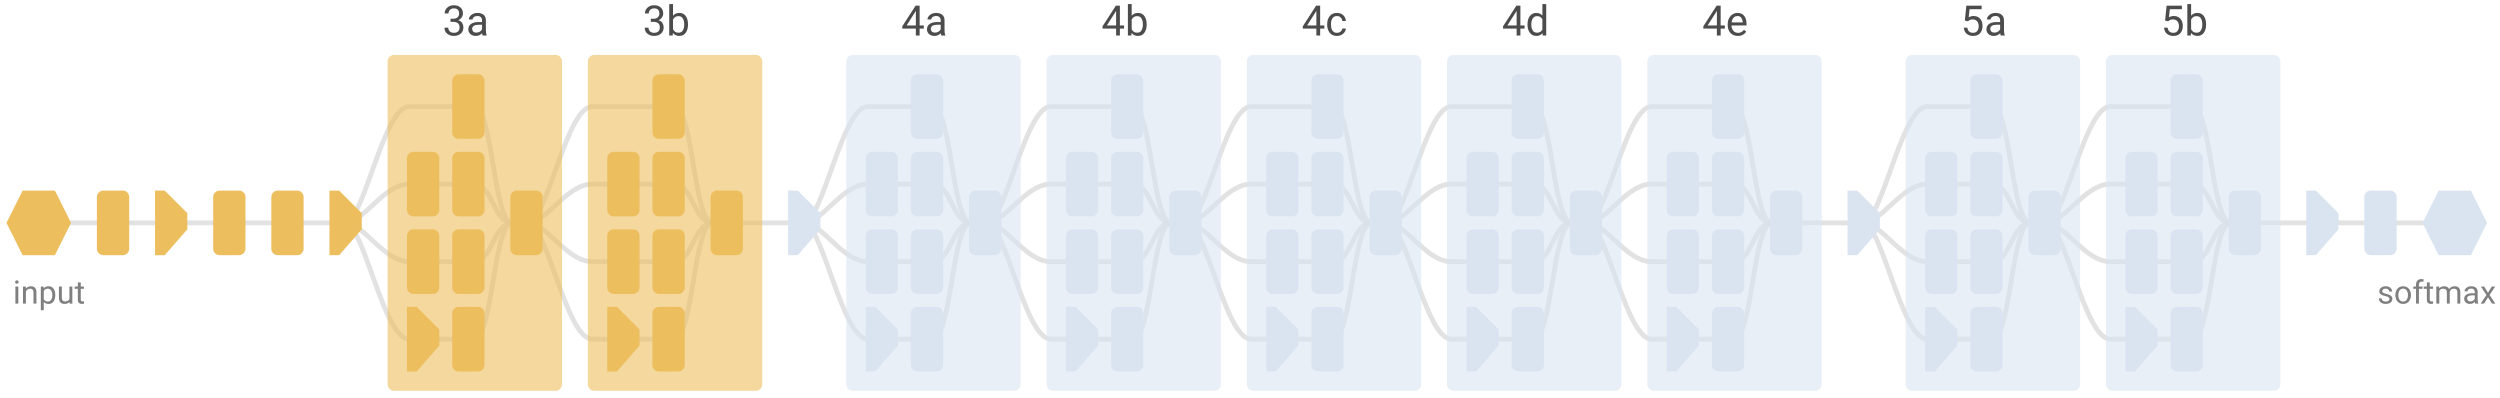
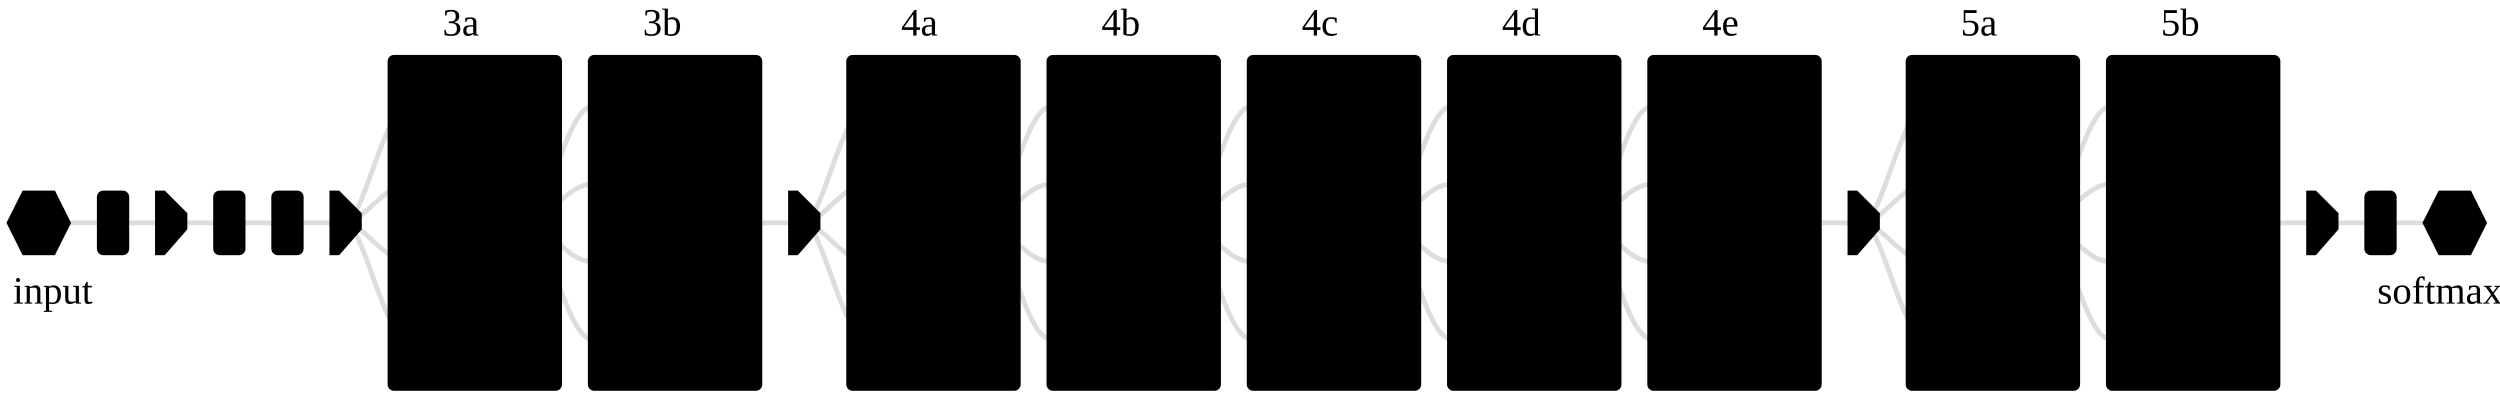
<svg xmlns="http://www.w3.org/2000/svg" version="1.1" id="Layer_1" x="0px" y="0px" viewBox="0 0 774 123">
-   <style>
-         .model .node, .model .background {
-           fill: hsla(213, 45%, 90%, 1);
-         }
-         .model .early .node, .model .early .background {
-           fill: hsla(40, 80%, 65%,1);
-         }
-         .model .edge {
-           opacity: 0.85;
-         }
-         .model .background{
-           opacity: 0.6;
-         }
-         .model text {
-           opacity: 0.7;
-           font-family: -apple-system, BlinkMacSystemFont, "Segoe UI", Roboto, Helvetica, Arial, sans-serif;
-           font-size: 13px;
-         }
-         .model .small-text {
-           font-size: 10px;
-           opacity: 0.5;
-         }
-   </style>
  <g transform="translate(-4, 17)" class="model">
    <g transform="translate(0,0)">
      <g transform="translate(8,77)">
        <text class="small-text">input</text>
      </g>
      <path d="M 19.333,52.0 C 25.333,52.0 29.333,52.0 35.333,52.0 L 35.333,52.0" style="stroke: #DDD; stroke-width: 1.5px; fill: none;" data-source-tf-name="input" data-dest-tf-name="conv2d0" class="edge" />
    </g>
    <g transform="translate(0,0)">
      <path d="M 38.667,52.0 C 44.667,52.0 47.333,52.0 53.333,52.0 L 53.333,52.0" style="stroke: #DDD; stroke-width: 1.5px; fill: none;" data-source-tf-name="conv2d0" data-dest-tf-name="maxpool0" class="edge" />
    </g>
    <g transform="translate(0,0)">
      <path d="M 56.667,52.0 C 62.667,52.0 65.333,52.0 71.333,52.0 L 71.333,52.0" style="stroke: #DDD; stroke-width: 1.5px; fill: none;" data-source-tf-name="maxpool0" data-dest-tf-name="conv2d1" class="edge" />
    </g>
    <g transform="translate(0,0)">
      <path d="M 74.667,52.0 C 80.667,52.0 83.333,52.0 89.333,52.0 L 89.333,52.0" style="stroke: #DDD; stroke-width: 1.5px; fill: none;" data-source-tf-name="conv2d1" data-dest-tf-name="conv2d2" class="edge" />
    </g>
    <g transform="translate(0,0)">
      <path d="M 92.667,52.0 C 98.667,52.0 101.333,52.0 107.333,52.0 L 107.333,52.0" style="stroke: #DDD; stroke-width: 1.5px; fill: none;" data-source-tf-name="conv2d2" data-dest-tf-name="maxpool1" class="edge" />
    </g>
    <g transform="translate(0,0)">
      <path d="M 110.667,52.0 C 116.667,52.0 122.667,16.0 130.667,16.0 L 147.333,16.0" style="stroke: #DDD; stroke-width: 1.5px; fill: none;" data-source-tf-name="maxpool1" data-dest-tf-name="mixed3a_1x1" class="edge" />
    </g>
    <g transform="translate(0,0)">
      <path d="M 110.667,52.0 C 116.667,52.0 122.667,40.0 130.667,40.0 L 133.333,40.0" style="stroke: #DDD; stroke-width: 1.5px; fill: none;" data-source-tf-name="maxpool1" data-dest-tf-name="mixed3a_3x3_bottleneck" class="edge" />
    </g>
    <g transform="translate(0,0)">
      <path d="M 136.667,40.0 C 142.667,40.0 141.333,40.0 147.333,40.0 L 147.333,40.0" style="stroke: #DDD; stroke-width: 1.5px; fill: none;" data-source-tf-name="mixed3a_3x3_bottleneck" data-dest-tf-name="mixed3a_3x3" class="edge" />
    </g>
    <g transform="translate(0,0)">
      <path d="M 110.667,52.0 C 116.667,52.0 122.667,64.0 130.667,64.0 L 133.333,64.0" style="stroke: #DDD; stroke-width: 1.5px; fill: none;" data-source-tf-name="maxpool1" data-dest-tf-name="mixed3a_5x5_bottleneck" class="edge" />
    </g>
    <g transform="translate(0,0)">
      <path d="M 136.667,64.0 C 142.667,64.0 141.333,64.0 147.333,64.0 L 147.333,64.0" style="stroke: #DDD; stroke-width: 1.5px; fill: none;" data-source-tf-name="mixed3a_5x5_bottleneck" data-dest-tf-name="mixed3a_5x5" class="edge" />
    </g>
    <g transform="translate(0,0)">
      <path d="M 110.667,52.0 C 116.667,52.0 122.667,88.0 130.667,88.0 L 133.333,88.0" style="stroke: #DDD; stroke-width: 1.5px; fill: none;" data-source-tf-name="maxpool1" data-dest-tf-name="mixed3a_pool" class="edge" />
    </g>
    <g transform="translate(0,0)">
      <path d="M 136.667,88.0 C 142.667,88.0 141.333,88.0 147.333,88.0 L 147.333,88.0" style="stroke: #DDD; stroke-width: 1.5px; fill: none;" data-source-tf-name="mixed3a_pool" data-dest-tf-name="mixed3a_pool_reduce" class="edge" />
    </g>
    <g transform="translate(0,0)">
      <path d="M 150.667,16.0 C 156.667,16.0 156.667,52.0 162.667,52.0 L 162.667,52.0" style="stroke: #DDD; stroke-width: 1.5px; fill: none;" data-source-tf-name="mixed3a_1x1" data-dest-tf-name="mixed3a" class="edge" />
    </g>
    <g transform="translate(0,0)">
      <path d="M 150.667,40.0 C 156.667,40.0 156.667,52.0 162.667,52.0 L 162.667,52.0" style="stroke: #DDD; stroke-width: 1.5px; fill: none;" data-source-tf-name="mixed3a_3x3" data-dest-tf-name="mixed3a" class="edge" />
    </g>
    <g transform="translate(0,0)">
      <path d="M 150.667,64.0 C 156.667,64.0 156.667,52.0 162.667,52.0 L 162.667,52.0" style="stroke: #DDD; stroke-width: 1.5px; fill: none;" data-source-tf-name="mixed3a_5x5" data-dest-tf-name="mixed3a" class="edge" />
    </g>
    <g transform="translate(0,0)">
      <path d="M 150.667,88.0 C 156.667,88.0 156.667,52.0 162.667,52.0 L 162.667,52.0" style="stroke: #DDD; stroke-width: 1.5px; fill: none;" data-source-tf-name="mixed3a_pool_reduce" data-dest-tf-name="mixed3a" class="edge" />
    </g>
    <g transform="translate(0,0)">
      <path d="M 167.333,52.0 C 173.333,52.0 179.333,16.0 187.333,16.0 L 209.333,16.0" style="stroke: #DDD; stroke-width: 1.5px; fill: none;" data-source-tf-name="mixed3a" data-dest-tf-name="mixed3b_1x1" class="edge" />
    </g>
    <g transform="translate(0,0)">
      <path d="M 167.333,52.0 C 173.333,52.0 179.333,40.0 187.333,40.0 L 195.333,40.0" style="stroke: #DDD; stroke-width: 1.5px; fill: none;" data-source-tf-name="mixed3a" data-dest-tf-name="mixed3b_3x3_bottleneck" class="edge" />
    </g>
    <g transform="translate(0,0)">
      <path d="M 198.667,40.0 C 204.667,40.0 203.333,40.0 209.333,40.0 L 209.333,40.0" style="stroke: #DDD; stroke-width: 1.5px; fill: none;" data-source-tf-name="mixed3b_3x3_bottleneck" data-dest-tf-name="mixed3b_3x3" class="edge" />
    </g>
    <g transform="translate(0,0)">
      <path d="M 167.333,52.0 C 173.333,52.0 179.333,64.0 187.333,64.0 L 195.333,64.0" style="stroke: #DDD; stroke-width: 1.5px; fill: none;" data-source-tf-name="mixed3a" data-dest-tf-name="mixed3b_5x5_bottleneck" class="edge" />
    </g>
    <g transform="translate(0,0)">
      <path d="M 198.667,64.0 C 204.667,64.0 203.333,64.0 209.333,64.0 L 209.333,64.0" style="stroke: #DDD; stroke-width: 1.5px; fill: none;" data-source-tf-name="mixed3b_5x5_bottleneck" data-dest-tf-name="mixed3b_5x5" class="edge" />
    </g>
    <g transform="translate(0,0)">
      <path d="M 167.333,52.0 C 173.333,52.0 179.333,88.0 187.333,88.0 L 195.333,88.0" style="stroke: #DDD; stroke-width: 1.5px; fill: none;" data-source-tf-name="mixed3a" data-dest-tf-name="mixed3b_pool" class="edge" />
    </g>
    <g transform="translate(0,0)">
      <path d="M 198.667,88.0 C 204.667,88.0 203.333,88.0 209.333,88.0 L 209.333,88.0" style="stroke: #DDD; stroke-width: 1.5px; fill: none;" data-source-tf-name="mixed3b_pool" data-dest-tf-name="mixed3b_pool_reduce" class="edge" />
    </g>
    <g transform="translate(0,0)">
      <path d="M 212.667,16.0 C 218.667,16.0 218.667,52.0 224.667,52.0 L 224.667,52.0" style="stroke: #DDD; stroke-width: 1.5px; fill: none;" data-source-tf-name="mixed3b_1x1" data-dest-tf-name="mixed3b" class="edge" />
    </g>
    <g transform="translate(0,0)">
      <path d="M 212.667,40.0 C 218.667,40.0 218.667,52.0 224.667,52.0 L 224.667,52.0" style="stroke: #DDD; stroke-width: 1.5px; fill: none;" data-source-tf-name="mixed3b_3x3" data-dest-tf-name="mixed3b" class="edge" />
    </g>
    <g transform="translate(0,0)">
      <path d="M 212.667,64.0 C 218.667,64.0 218.667,52.0 224.667,52.0 L 224.667,52.0" style="stroke: #DDD; stroke-width: 1.5px; fill: none;" data-source-tf-name="mixed3b_5x5" data-dest-tf-name="mixed3b" class="edge" />
    </g>
    <g transform="translate(0,0)">
      <path d="M 212.667,88.0 C 218.667,88.0 218.667,52.0 224.667,52.0 L 224.667,52.0" style="stroke: #DDD; stroke-width: 1.5px; fill: none;" data-source-tf-name="mixed3b_pool_reduce" data-dest-tf-name="mixed3b" class="edge" />
    </g>
    <g transform="translate(0,0)">
      <path d="M 229.333,52.0 C 235.333,52.0 243.333,52.0 249.333,52.0 L 249.333,52.0" style="stroke: #DDD; stroke-width: 1.5px; fill: none;" data-source-tf-name="mixed3b" data-dest-tf-name="maxpool4" class="edge" />
    </g>
    <g transform="translate(0,0)">
      <path d="M 252.667,52.0 C 258.667,52.0 264.667,16.0 272.667,16.0 L 289.333,16.0" style="stroke: #DDD; stroke-width: 1.5px; fill: none;" data-source-tf-name="maxpool4" data-dest-tf-name="mixed4a_1x1" class="edge" />
    </g>
    <g transform="translate(0,0)">
      <path d="M 252.667,52.0 C 258.667,52.0 264.667,40.0 272.667,40.0 L 275.333,40.0" style="stroke: #DDD; stroke-width: 1.5px; fill: none;" data-source-tf-name="maxpool4" data-dest-tf-name="mixed4a_3x3_bottleneck" class="edge" />
    </g>
    <g transform="translate(0,0)">
      <path d="M 278.667,40.0 C 284.667,40.0 283.333,40.0 289.333,40.0 L 289.333,40.0" style="stroke: #DDD; stroke-width: 1.5px; fill: none;" data-source-tf-name="mixed4a_3x3_bottleneck" data-dest-tf-name="mixed4a_3x3" class="edge" />
    </g>
    <g transform="translate(0,0)">
      <path d="M 252.667,52.0 C 258.667,52.0 264.667,64.0 272.667,64.0 L 275.333,64.0" style="stroke: #DDD; stroke-width: 1.5px; fill: none;" data-source-tf-name="maxpool4" data-dest-tf-name="mixed4a_5x5_bottleneck" class="edge" />
    </g>
    <g transform="translate(0,0)">
      <path d="M 278.667,64.0 C 284.667,64.0 283.333,64.0 289.333,64.0 L 289.333,64.0" style="stroke: #DDD; stroke-width: 1.5px; fill: none;" data-source-tf-name="mixed4a_5x5_bottleneck" data-dest-tf-name="mixed4a_5x5" class="edge" />
    </g>
    <g transform="translate(0,0)">
      <path d="M 252.667,52.0 C 258.667,52.0 264.667,88.0 272.667,88.0 L 275.333,88.0" style="stroke: #DDD; stroke-width: 1.5px; fill: none;" data-source-tf-name="maxpool4" data-dest-tf-name="mixed4a_pool" class="edge" />
    </g>
    <g transform="translate(0,0)">
      <path d="M 278.667,88.0 C 284.667,88.0 283.333,88.0 289.333,88.0 L 289.333,88.0" style="stroke: #DDD; stroke-width: 1.5px; fill: none;" data-source-tf-name="mixed4a_pool" data-dest-tf-name="mixed4a_pool_reduce" class="edge" />
    </g>
    <g transform="translate(0,0)">
      <path d="M 292.667,16.0 C 298.667,16.0 298.667,52.0 304.667,52.0 L 304.667,52.0" style="stroke: #DDD; stroke-width: 1.5px; fill: none;" data-source-tf-name="mixed4a_1x1" data-dest-tf-name="mixed4a" class="edge" />
    </g>
    <g transform="translate(0,0)">
      <path d="M 292.667,40.0 C 298.667,40.0 298.667,52.0 304.667,52.0 L 304.667,52.0" style="stroke: #DDD; stroke-width: 1.5px; fill: none;" data-source-tf-name="mixed4a_3x3" data-dest-tf-name="mixed4a" class="edge" />
    </g>
    <g transform="translate(0,0)">
      <path d="M 292.667,64.0 C 298.667,64.0 298.667,52.0 304.667,52.0 L 304.667,52.0" style="stroke: #DDD; stroke-width: 1.5px; fill: none;" data-source-tf-name="mixed4a_5x5" data-dest-tf-name="mixed4a" class="edge" />
    </g>
    <g transform="translate(0,0)">
      <path d="M 292.667,88.0 C 298.667,88.0 298.667,52.0 304.667,52.0 L 304.667,52.0" style="stroke: #DDD; stroke-width: 1.5px; fill: none;" data-source-tf-name="mixed4a_pool_reduce" data-dest-tf-name="mixed4a" class="edge" />
    </g>
    <g transform="translate(0,0)">
      <path d="M 309.333,52.0 C 315.333,52.0 321.333,16.0 329.333,16.0 L 351.333,16.0" style="stroke: #DDD; stroke-width: 1.5px; fill: none;" data-source-tf-name="mixed4a" data-dest-tf-name="mixed4b_1x1" class="edge" />
    </g>
    <g transform="translate(0,0)">
      <path d="M 309.333,52.0 C 315.333,52.0 321.333,40.0 329.333,40.0 L 337.333,40.0" style="stroke: #DDD; stroke-width: 1.5px; fill: none;" data-source-tf-name="mixed4a" data-dest-tf-name="mixed4b_3x3_bottleneck" class="edge" />
    </g>
    <g transform="translate(0,0)">
      <path d="M 340.667,40.0 C 346.667,40.0 345.333,40.0 351.333,40.0 L 351.333,40.0" style="stroke: #DDD; stroke-width: 1.5px; fill: none;" data-source-tf-name="mixed4b_3x3_bottleneck" data-dest-tf-name="mixed4b_3x3" class="edge" />
    </g>
    <g transform="translate(0,0)">
      <path d="M 309.333,52.0 C 315.333,52.0 321.333,64.0 329.333,64.0 L 337.333,64.0" style="stroke: #DDD; stroke-width: 1.5px; fill: none;" data-source-tf-name="mixed4a" data-dest-tf-name="mixed4b_5x5_bottleneck" class="edge" />
    </g>
    <g transform="translate(0,0)">
      <path d="M 340.667,64.0 C 346.667,64.0 345.333,64.0 351.333,64.0 L 351.333,64.0" style="stroke: #DDD; stroke-width: 1.5px; fill: none;" data-source-tf-name="mixed4b_5x5_bottleneck" data-dest-tf-name="mixed4b_5x5" class="edge" />
    </g>
    <g transform="translate(0,0)">
      <path d="M 309.333,52.0 C 315.333,52.0 321.333,88.0 329.333,88.0 L 337.333,88.0" style="stroke: #DDD; stroke-width: 1.5px; fill: none;" data-source-tf-name="mixed4a" data-dest-tf-name="mixed4b_pool" class="edge" />
    </g>
    <g transform="translate(0,0)">
      <path d="M 340.667,88.0 C 346.667,88.0 345.333,88.0 351.333,88.0 L 351.333,88.0" style="stroke: #DDD; stroke-width: 1.5px; fill: none;" data-source-tf-name="mixed4b_pool" data-dest-tf-name="mixed4b_pool_reduce" class="edge" />
    </g>
    <g transform="translate(0,0)">
      <path d="M 354.667,16.0 C 360.667,16.0 360.667,52.0 366.667,52.0 L 366.667,52.0" style="stroke: #DDD; stroke-width: 1.5px; fill: none;" data-source-tf-name="mixed4b_1x1" data-dest-tf-name="mixed4b" class="edge" />
    </g>
    <g transform="translate(0,0)">
      <path d="M 354.667,40.0 C 360.667,40.0 360.667,52.0 366.667,52.0 L 366.667,52.0" style="stroke: #DDD; stroke-width: 1.5px; fill: none;" data-source-tf-name="mixed4b_3x3" data-dest-tf-name="mixed4b" class="edge" />
    </g>
    <g transform="translate(0,0)">
      <path d="M 354.667,64.0 C 360.667,64.0 360.667,52.0 366.667,52.0 L 366.667,52.0" style="stroke: #DDD; stroke-width: 1.5px; fill: none;" data-source-tf-name="mixed4b_5x5" data-dest-tf-name="mixed4b" class="edge" />
    </g>
    <g transform="translate(0,0)">
      <path d="M 354.667,88.0 C 360.667,88.0 360.667,52.0 366.667,52.0 L 366.667,52.0" style="stroke: #DDD; stroke-width: 1.5px; fill: none;" data-source-tf-name="mixed4b_pool_reduce" data-dest-tf-name="mixed4b" class="edge" />
    </g>
    <g transform="translate(0,0)">
      <path d="M 371.333,52.0 C 377.333,52.0 383.333,16.0 391.333,16.0 L 413.333,16.0" style="stroke: #DDD; stroke-width: 1.5px; fill: none;" data-source-tf-name="mixed4b" data-dest-tf-name="mixed4c_1x1" class="edge" />
    </g>
    <g transform="translate(0,0)">
      <path d="M 371.333,52.0 C 377.333,52.0 383.333,40.0 391.333,40.0 L 399.333,40.0" style="stroke: #DDD; stroke-width: 1.5px; fill: none;" data-source-tf-name="mixed4b" data-dest-tf-name="mixed4c_3x3_bottleneck" class="edge" />
    </g>
    <g transform="translate(0,0)">
      <path d="M 402.667,40.0 C 408.667,40.0 407.333,40.0 413.333,40.0 L 413.333,40.0" style="stroke: #DDD; stroke-width: 1.5px; fill: none;" data-source-tf-name="mixed4c_3x3_bottleneck" data-dest-tf-name="mixed4c_3x3" class="edge" />
    </g>
    <g transform="translate(0,0)">
      <path d="M 371.333,52.0 C 377.333,52.0 383.333,64.0 391.333,64.0 L 399.333,64.0" style="stroke: #DDD; stroke-width: 1.5px; fill: none;" data-source-tf-name="mixed4b" data-dest-tf-name="mixed4c_5x5_bottleneck" class="edge" />
    </g>
    <g transform="translate(0,0)">
      <path d="M 402.667,64.0 C 408.667,64.0 407.333,64.0 413.333,64.0 L 413.333,64.0" style="stroke: #DDD; stroke-width: 1.5px; fill: none;" data-source-tf-name="mixed4c_5x5_bottleneck" data-dest-tf-name="mixed4c_5x5" class="edge" />
    </g>
    <g transform="translate(0,0)">
      <path d="M 371.333,52.0 C 377.333,52.0 383.333,88.0 391.333,88.0 L 399.333,88.0" style="stroke: #DDD; stroke-width: 1.5px; fill: none;" data-source-tf-name="mixed4b" data-dest-tf-name="mixed4c_pool" class="edge" />
    </g>
    <g transform="translate(0,0)">
      <path d="M 402.667,88.0 C 408.667,88.0 407.333,88.0 413.333,88.0 L 413.333,88.0" style="stroke: #DDD; stroke-width: 1.5px; fill: none;" data-source-tf-name="mixed4c_pool" data-dest-tf-name="mixed4c_pool_reduce" class="edge" />
    </g>
    <g transform="translate(0,0)">
      <path d="M 416.667,16.0 C 422.667,16.0 422.667,52.0 428.667,52.0 L 428.667,52.0" style="stroke: #DDD; stroke-width: 1.5px; fill: none;" data-source-tf-name="mixed4c_1x1" data-dest-tf-name="mixed4c" class="edge" />
    </g>
    <g transform="translate(0,0)">
      <path d="M 416.667,40.0 C 422.667,40.0 422.667,52.0 428.667,52.0 L 428.667,52.0" style="stroke: #DDD; stroke-width: 1.5px; fill: none;" data-source-tf-name="mixed4c_3x3" data-dest-tf-name="mixed4c" class="edge" />
    </g>
    <g transform="translate(0,0)">
      <path d="M 416.667,64.0 C 422.667,64.0 422.667,52.0 428.667,52.0 L 428.667,52.0" style="stroke: #DDD; stroke-width: 1.5px; fill: none;" data-source-tf-name="mixed4c_5x5" data-dest-tf-name="mixed4c" class="edge" />
    </g>
    <g transform="translate(0,0)">
      <path d="M 416.667,88.0 C 422.667,88.0 422.667,52.0 428.667,52.0 L 428.667,52.0" style="stroke: #DDD; stroke-width: 1.5px; fill: none;" data-source-tf-name="mixed4c_pool_reduce" data-dest-tf-name="mixed4c" class="edge" />
    </g>
    <g transform="translate(0,0)">
      <path d="M 433.333,52.0 C 439.333,52.0 445.333,16.0 453.333,16.0 L 475.333,16.0" style="stroke: #DDD; stroke-width: 1.5px; fill: none;" data-source-tf-name="mixed4c" data-dest-tf-name="mixed4d_1x1" class="edge" />
    </g>
    <g transform="translate(0,0)">
      <path d="M 433.333,52.0 C 439.333,52.0 445.333,40.0 453.333,40.0 L 461.333,40.0" style="stroke: #DDD; stroke-width: 1.5px; fill: none;" data-source-tf-name="mixed4c" data-dest-tf-name="mixed4d_3x3_bottleneck" class="edge" />
    </g>
    <g transform="translate(0,0)">
      <path d="M 464.667,40.0 C 470.667,40.0 469.333,40.0 475.333,40.0 L 475.333,40.0" style="stroke: #DDD; stroke-width: 1.5px; fill: none;" data-source-tf-name="mixed4d_3x3_bottleneck" data-dest-tf-name="mixed4d_3x3" class="edge" />
    </g>
    <g transform="translate(0,0)">
      <path d="M 433.333,52.0 C 439.333,52.0 445.333,64.0 453.333,64.0 L 461.333,64.0" style="stroke: #DDD; stroke-width: 1.5px; fill: none;" data-source-tf-name="mixed4c" data-dest-tf-name="mixed4d_5x5_bottleneck" class="edge" />
    </g>
    <g transform="translate(0,0)">
      <path d="M 464.667,64.0 C 470.667,64.0 469.333,64.0 475.333,64.0 L 475.333,64.0" style="stroke: #DDD; stroke-width: 1.5px; fill: none;" data-source-tf-name="mixed4d_5x5_bottleneck" data-dest-tf-name="mixed4d_5x5" class="edge" />
    </g>
    <g transform="translate(0,0)">
      <path d="M 433.333,52.0 C 439.333,52.0 445.333,88.0 453.333,88.0 L 461.333,88.0" style="stroke: #DDD; stroke-width: 1.5px; fill: none;" data-source-tf-name="mixed4c" data-dest-tf-name="mixed4d_pool" class="edge" />
    </g>
    <g transform="translate(0,0)">
      <path d="M 464.667,88.0 C 470.667,88.0 469.333,88.0 475.333,88.0 L 475.333,88.0" style="stroke: #DDD; stroke-width: 1.5px; fill: none;" data-source-tf-name="mixed4d_pool" data-dest-tf-name="mixed4d_pool_reduce" class="edge" />
    </g>
    <g transform="translate(0,0)">
      <path d="M 478.667,16.0 C 484.667,16.0 484.667,52.0 490.667,52.0 L 490.667,52.0" style="stroke: #DDD; stroke-width: 1.5px; fill: none;" data-source-tf-name="mixed4d_1x1" data-dest-tf-name="mixed4d" class="edge" />
    </g>
    <g transform="translate(0,0)">
      <path d="M 478.667,40.0 C 484.667,40.0 484.667,52.0 490.667,52.0 L 490.667,52.0" style="stroke: #DDD; stroke-width: 1.5px; fill: none;" data-source-tf-name="mixed4d_3x3" data-dest-tf-name="mixed4d" class="edge" />
    </g>
    <g transform="translate(0,0)">
      <path d="M 478.667,64.0 C 484.667,64.0 484.667,52.0 490.667,52.0 L 490.667,52.0" style="stroke: #DDD; stroke-width: 1.5px; fill: none;" data-source-tf-name="mixed4d_5x5" data-dest-tf-name="mixed4d" class="edge" />
    </g>
    <g transform="translate(0,0)">
      <path d="M 478.667,88.0 C 484.667,88.0 484.667,52.0 490.667,52.0 L 490.667,52.0" style="stroke: #DDD; stroke-width: 1.5px; fill: none;" data-source-tf-name="mixed4d_pool_reduce" data-dest-tf-name="mixed4d" class="edge" />
    </g>
    <g transform="translate(0,0)">
      <path d="M 495.333,52.0 C 501.333,52.0 507.333,16.0 515.333,16.0 L 537.333,16.0" style="stroke: #DDD; stroke-width: 1.5px; fill: none;" data-source-tf-name="mixed4d" data-dest-tf-name="mixed4e_1x1" class="edge" />
    </g>
    <g transform="translate(0,0)">
      <path d="M 495.333,52.0 C 501.333,52.0 507.333,40.0 515.333,40.0 L 523.333,40.0" style="stroke: #DDD; stroke-width: 1.5px; fill: none;" data-source-tf-name="mixed4d" data-dest-tf-name="mixed4e_3x3_bottleneck" class="edge" />
    </g>
    <g transform="translate(0,0)">
      <path d="M 526.667,40.0 C 532.667,40.0 531.333,40.0 537.333,40.0 L 537.333,40.0" style="stroke: #DDD; stroke-width: 1.5px; fill: none;" data-source-tf-name="mixed4e_3x3_bottleneck" data-dest-tf-name="mixed4e_3x3" class="edge" />
    </g>
    <g transform="translate(0,0)">
      <path d="M 495.333,52.0 C 501.333,52.0 507.333,64.0 515.333,64.0 L 523.333,64.0" style="stroke: #DDD; stroke-width: 1.5px; fill: none;" data-source-tf-name="mixed4d" data-dest-tf-name="mixed4e_5x5_bottleneck" class="edge" />
    </g>
    <g transform="translate(0,0)">
      <path d="M 526.667,64.0 C 532.667,64.0 531.333,64.0 537.333,64.0 L 537.333,64.0" style="stroke: #DDD; stroke-width: 1.5px; fill: none;" data-source-tf-name="mixed4e_5x5_bottleneck" data-dest-tf-name="mixed4e_5x5" class="edge" />
    </g>
    <g transform="translate(0,0)">
      <path d="M 495.333,52.0 C 501.333,52.0 507.333,88.0 515.333,88.0 L 523.333,88.0" style="stroke: #DDD; stroke-width: 1.5px; fill: none;" data-source-tf-name="mixed4d" data-dest-tf-name="mixed4e_pool" class="edge" />
    </g>
    <g transform="translate(0,0)">
      <path d="M 526.667,88.0 C 532.667,88.0 531.333,88.0 537.333,88.0 L 537.333,88.0" style="stroke: #DDD; stroke-width: 1.5px; fill: none;" data-source-tf-name="mixed4e_pool" data-dest-tf-name="mixed4e_pool_reduce" class="edge" />
    </g>
    <g transform="translate(0,0)">
      <path d="M 540.667,16.0 C 546.667,16.0 546.667,52.0 552.667,52.0 L 552.667,52.0" style="stroke: #DDD; stroke-width: 1.5px; fill: none;" data-source-tf-name="mixed4e_1x1" data-dest-tf-name="mixed4e" class="edge" />
    </g>
    <g transform="translate(0,0)">
      <path d="M 540.667,40.0 C 546.667,40.0 546.667,52.0 552.667,52.0 L 552.667,52.0" style="stroke: #DDD; stroke-width: 1.5px; fill: none;" data-source-tf-name="mixed4e_3x3" data-dest-tf-name="mixed4e" class="edge" />
    </g>
    <g transform="translate(0,0)">
      <path d="M 540.667,64.0 C 546.667,64.0 546.667,52.0 552.667,52.0 L 552.667,52.0" style="stroke: #DDD; stroke-width: 1.5px; fill: none;" data-source-tf-name="mixed4e_5x5" data-dest-tf-name="mixed4e" class="edge" />
    </g>
    <g transform="translate(0,0)">
      <path d="M 540.667,88.0 C 546.667,88.0 546.667,52.0 552.667,52.0 L 552.667,52.0" style="stroke: #DDD; stroke-width: 1.5px; fill: none;" data-source-tf-name="mixed4e_pool_reduce" data-dest-tf-name="mixed4e" class="edge" />
    </g>
    <g transform="translate(0,0)">
      <path d="M 557.333,52.0 C 563.333,52.0 571.333,52.0 577.333,52.0 L 577.333,52.0" style="stroke: #DDD; stroke-width: 1.5px; fill: none;" data-source-tf-name="mixed4e" data-dest-tf-name="maxpool10" class="edge" />
    </g>
    <g transform="translate(0,0)">
      <path d="M 580.667,52.0 C 586.667,52.0 592.667,16.0 600.667,16.0 L 617.333,16.0" style="stroke: #DDD; stroke-width: 1.5px; fill: none;" data-source-tf-name="maxpool10" data-dest-tf-name="mixed5a_1x1" class="edge" />
    </g>
    <g transform="translate(0,0)">
      <path d="M 580.667,52.0 C 586.667,52.0 592.667,40.0 600.667,40.0 L 603.333,40.0" style="stroke: #DDD; stroke-width: 1.5px; fill: none;" data-source-tf-name="maxpool10" data-dest-tf-name="mixed5a_3x3_bottleneck" class="edge" />
    </g>
    <g transform="translate(0,0)">
      <path d="M 606.667,40.0 C 612.667,40.0 611.333,40.0 617.333,40.0 L 617.333,40.0" style="stroke: #DDD; stroke-width: 1.5px; fill: none;" data-source-tf-name="mixed5a_3x3_bottleneck" data-dest-tf-name="mixed5a_3x3" class="edge" />
    </g>
    <g transform="translate(0,0)">
      <path d="M 580.667,52.0 C 586.667,52.0 592.667,64.0 600.667,64.0 L 603.333,64.0" style="stroke: #DDD; stroke-width: 1.5px; fill: none;" data-source-tf-name="maxpool10" data-dest-tf-name="mixed5a_5x5_bottleneck" class="edge" />
    </g>
    <g transform="translate(0,0)">
      <path d="M 606.667,64.0 C 612.667,64.0 611.333,64.0 617.333,64.0 L 617.333,64.0" style="stroke: #DDD; stroke-width: 1.5px; fill: none;" data-source-tf-name="mixed5a_5x5_bottleneck" data-dest-tf-name="mixed5a_5x5" class="edge" />
    </g>
    <g transform="translate(0,0)">
      <path d="M 580.667,52.0 C 586.667,52.0 592.667,88.0 600.667,88.0 L 603.333,88.0" style="stroke: #DDD; stroke-width: 1.5px; fill: none;" data-source-tf-name="maxpool10" data-dest-tf-name="mixed5a_pool" class="edge" />
    </g>
    <g transform="translate(0,0)">
      <path d="M 606.667,88.0 C 612.667,88.0 611.333,88.0 617.333,88.0 L 617.333,88.0" style="stroke: #DDD; stroke-width: 1.5px; fill: none;" data-source-tf-name="mixed5a_pool" data-dest-tf-name="mixed5a_pool_reduce" class="edge" />
    </g>
    <g transform="translate(0,0)">
      <path d="M 620.667,16.0 C 626.667,16.0 626.667,52.0 632.667,52.0 L 632.667,52.0" style="stroke: #DDD; stroke-width: 1.5px; fill: none;" data-source-tf-name="mixed5a_1x1" data-dest-tf-name="mixed5a" class="edge" />
    </g>
    <g transform="translate(0,0)">
      <path d="M 620.667,40.0 C 626.667,40.0 626.667,52.0 632.667,52.0 L 632.667,52.0" style="stroke: #DDD; stroke-width: 1.5px; fill: none;" data-source-tf-name="mixed5a_3x3" data-dest-tf-name="mixed5a" class="edge" />
    </g>
    <g transform="translate(0,0)">
      <path d="M 620.667,64.0 C 626.667,64.0 626.667,52.0 632.667,52.0 L 632.667,52.0" style="stroke: #DDD; stroke-width: 1.5px; fill: none;" data-source-tf-name="mixed5a_5x5" data-dest-tf-name="mixed5a" class="edge" />
    </g>
    <g transform="translate(0,0)">
      <path d="M 620.667,88.0 C 626.667,88.0 626.667,52.0 632.667,52.0 L 632.667,52.0" style="stroke: #DDD; stroke-width: 1.5px; fill: none;" data-source-tf-name="mixed5a_pool_reduce" data-dest-tf-name="mixed5a" class="edge" />
    </g>
    <g transform="translate(0,0)">
      <path d="M 637.333,52.0 C 643.333,52.0 649.333,16.0 657.333,16.0 L 679.333,16.0" style="stroke: #DDD; stroke-width: 1.5px; fill: none;" data-source-tf-name="mixed5a" data-dest-tf-name="mixed5b_1x1" class="edge" />
    </g>
    <g transform="translate(0,0)">
      <path d="M 637.333,52.0 C 643.333,52.0 649.333,40.0 657.333,40.0 L 665.333,40.0" style="stroke: #DDD; stroke-width: 1.5px; fill: none;" data-source-tf-name="mixed5a" data-dest-tf-name="mixed5b_3x3_bottleneck" class="edge" />
    </g>
    <g transform="translate(0,0)">
      <path d="M 668.667,40.0 C 674.667,40.0 673.333,40.0 679.333,40.0 L 679.333,40.0" style="stroke: #DDD; stroke-width: 1.5px; fill: none;" data-source-tf-name="mixed5b_3x3_bottleneck" data-dest-tf-name="mixed5b_3x3" class="edge" />
    </g>
    <g transform="translate(0,0)">
      <path d="M 637.333,52.0 C 643.333,52.0 649.333,64.0 657.333,64.0 L 665.333,64.0" style="stroke: #DDD; stroke-width: 1.5px; fill: none;" data-source-tf-name="mixed5a" data-dest-tf-name="mixed5b_5x5_bottleneck" class="edge" />
    </g>
    <g transform="translate(0,0)">
      <path d="M 668.667,64.0 C 674.667,64.0 673.333,64.0 679.333,64.0 L 679.333,64.0" style="stroke: #DDD; stroke-width: 1.5px; fill: none;" data-source-tf-name="mixed5b_5x5_bottleneck" data-dest-tf-name="mixed5b_5x5" class="edge" />
    </g>
    <g transform="translate(0,0)">
      <path d="M 637.333,52.0 C 643.333,52.0 649.333,88.0 657.333,88.0 L 665.333,88.0" style="stroke: #DDD; stroke-width: 1.5px; fill: none;" data-source-tf-name="mixed5a" data-dest-tf-name="mixed5b_pool" class="edge" />
    </g>
    <g transform="translate(0,0)">
      <path d="M 668.667,88.0 C 674.667,88.0 673.333,88.0 679.333,88.0 L 679.333,88.0" style="stroke: #DDD; stroke-width: 1.5px; fill: none;" data-source-tf-name="mixed5b_pool" data-dest-tf-name="mixed5b_pool_reduce" class="edge" />
    </g>
    <g transform="translate(0,0)">
      <path d="M 682.667,16.0 C 688.667,16.0 688.667,52.0 694.667,52.0 L 694.667,52.0" style="stroke: #DDD; stroke-width: 1.5px; fill: none;" data-source-tf-name="mixed5b_1x1" data-dest-tf-name="mixed5b" class="edge" />
    </g>
    <g transform="translate(0,0)">
      <path d="M 682.667,40.0 C 688.667,40.0 688.667,52.0 694.667,52.0 L 694.667,52.0" style="stroke: #DDD; stroke-width: 1.5px; fill: none;" data-source-tf-name="mixed5b_3x3" data-dest-tf-name="mixed5b" class="edge" />
    </g>
    <g transform="translate(0,0)">
      <path d="M 682.667,64.0 C 688.667,64.0 688.667,52.0 694.667,52.0 L 694.667,52.0" style="stroke: #DDD; stroke-width: 1.5px; fill: none;" data-source-tf-name="mixed5b_5x5" data-dest-tf-name="mixed5b" class="edge" />
    </g>
    <g transform="translate(0,0)">
      <path d="M 682.667,88.0 C 688.667,88.0 688.667,52.0 694.667,52.0 L 694.667,52.0" style="stroke: #DDD; stroke-width: 1.5px; fill: none;" data-source-tf-name="mixed5b_pool_reduce" data-dest-tf-name="mixed5b" class="edge" />
    </g>
    <g transform="translate(0,0)">
      <path d="M 699.333,52.0 C 705.333,52.0 713.333,52.0 719.333,52.0 L 719.333,52.0" style="stroke: #DDD; stroke-width: 1.5px; fill: none;" data-source-tf-name="mixed5b" data-dest-tf-name="avgpool0" class="edge" />
    </g>
    <g transform="translate(0,0)">
      <path d="M 722.667,52.0 C 728.667,52.0 731.333,52.0 737.333,52.0 L 737.333,52.0" style="stroke: #DDD; stroke-width: 1.5px; fill: none;" data-source-tf-name="avgpool0" data-dest-tf-name="softmax2_pre_activation/matmul" class="edge" />
    </g>
    <g transform="translate(0,0)">
      <g transform="translate(740,77)">
        <text class="small-text">softmax</text>
      </g>
      <path d="M 740.667,52.0 C 746.667,52.0 752.667,52.0 758.667,52.0 L 758.667,52.0" style="stroke: #DDD; stroke-width: 1.5px; fill: none;" data-source-tf-name="softmax2_pre_activation/matmul" data-dest-tf-name="softmax2" class="edge" />
    </g>
    <g transform="translate(6,42.0)" class="early">
      <g transform="translate(0, 0)">
        <polygon points="0,10 5,20 15,20 20,10 15,0 5,0 0,10" class="node" data-tf-name="input" data-tf-op="Placeholder" />
      </g>
    </g>
    <g transform="translate(32,42.0)" class="early">
      <g transform="translate(2, 0)">
        <rect width="10" height="20" rx="2" ry="2" class="node" data-tf-name="conv2d0" data-tf-op="Relu" />
      </g>
    </g>
    <g transform="translate(50,42.0)" class="early">
      <g transform="translate(2, 0)">
        <polygon points=" 0,0 0,20 3,20 10,12 10,7 3,0 0,0 " class="node" data-tf-name="maxpool0" data-tf-op="MaxPool" />
      </g>
    </g>
    <g transform="translate(68,42.0)" class="early">
      <g transform="translate(2, 0)">
        <rect width="10" height="20" rx="2" ry="2" class="node" data-tf-name="conv2d1" data-tf-op="Relu" />
      </g>
    </g>
    <g transform="translate(86,42.0)" class="early">
      <g transform="translate(2, 0)">
        <rect width="10" height="20" rx="2" ry="2" class="node" data-tf-name="conv2d2" data-tf-op="Relu" />
      </g>
    </g>
    <g transform="translate(104,42.0)" class="early">
      <g transform="translate(2, 0)">
        <polygon points=" 0,0 0,20 3,20 10,12 10,7 3,0 0,0 " class="node" data-tf-name="maxpool1" data-tf-op="MaxPool" />
      </g>
    </g>
    <g transform="translate(246,42.0)">
      <g transform="translate(2, 0)">
        <polygon points=" 0,0 0,20 3,20 10,12 10,7 3,0 0,0 " class="node" data-tf-name="maxpool4" data-tf-op="MaxPool" />
      </g>
    </g>
    <g transform="translate(574,42.0)">
      <g transform="translate(2, 0)">
        <polygon points=" 0,0 0,20 3,20 10,12 10,7 3,0 0,0 " class="node" data-tf-name="maxpool10" data-tf-op="MaxPool" />
      </g>
    </g>
    <g transform="translate(716,42.0)">
      <g transform="translate(2, 0)">
        <polygon points=" 0,0 0,20 3,20 10,12 10,7 3,0 0,0 " class="node" data-tf-name="avgpool0" data-tf-op="AvgPool" />
      </g>
    </g>
    <g transform="translate(734,42.0)">
      <g transform="translate(2, 0)">
        <rect width="10" height="20" rx="2" ry="2" class="node" data-tf-name="softmax2_pre_activation/matmul" data-tf-op="MatMul" />
      </g>
    </g>
    <g transform="translate(752,42.0)">
      <g transform="translate(2, 0)">
        <polygon points="0,10 5,20 15,20 20,10 15,0 5,0 0,10" class="node" data-tf-name="softmax2" data-tf-op="Softmax" />
      </g>
    </g>
    <g transform="translate(0,0)">
      <g>
        <g transform="translate(614,6.0)">
          <g transform="translate(0, 0)">
            <rect width="10" height="20" rx="2" ry="2" class="node" data-tf-name="mixed5a_1x1" data-tf-op="Relu" />
          </g>
        </g>
        <g transform="translate(600,30.0)">
          <g transform="translate(0, 0)">
            <rect width="10" height="20" rx="2" ry="2" class="node" data-tf-name="mixed5a_3x3_bottleneck" data-tf-op="Relu" />
          </g>
        </g>
        <g transform="translate(614,30.0)">
          <g transform="translate(0, 0)">
            <rect width="10" height="20" rx="2" ry="2" class="node" data-tf-name="mixed5a_3x3" data-tf-op="Relu" />
          </g>
        </g>
        <g transform="translate(600,54.0)">
          <g transform="translate(0, 0)">
            <rect width="10" height="20" rx="2" ry="2" class="node" data-tf-name="mixed5a_5x5_bottleneck" data-tf-op="Relu" />
          </g>
        </g>
        <g transform="translate(614,54.0)">
          <g transform="translate(0, 0)">
            <rect width="10" height="20" rx="2" ry="2" class="node" data-tf-name="mixed5a_5x5" data-tf-op="Relu" />
          </g>
        </g>
        <g transform="translate(600,78.0)">
          <g transform="translate(0, 0)">
            <polygon points=" 0,0 0,20 3,20 10,12 10,7 3,0 0,0 " class="node" data-tf-name="mixed5a_pool" data-tf-op="MaxPool" />
          </g>
        </g>
        <g transform="translate(614,78.0)">
          <g transform="translate(0, 0)">
            <rect width="10" height="20" rx="2" ry="2" class="node" data-tf-name="mixed5a_pool_reduce" data-tf-op="Relu" />
          </g>
        </g>
        <g transform="translate(628,42.0)">
          <g transform="translate(0, 0)">
            <rect width="10" height="20" rx="2" ry="2" x="4" class="node" data-tf-name="mixed5a" data-tf-op="Concat" />
          </g>
        </g>
        <g transform="translate(594, 0.0)">
          <g transform="translate(17, -6)">
            <text>5a</text>
          </g>
          <rect width="54" height="104.0" rx="2" ry="2" class="background" data-group-tf-name="mixed5a" />
        </g>
      </g>
    </g>
    <g transform="translate(0,0)">
      <g>
        <g transform="translate(472,6.0)">
          <g transform="translate(0, 0)">
            <rect width="10" height="20" rx="2" ry="2" class="node" data-tf-name="mixed4d_1x1" data-tf-op="Relu" />
          </g>
        </g>
        <g transform="translate(458,30.0)">
          <g transform="translate(0, 0)">
            <rect width="10" height="20" rx="2" ry="2" class="node" data-tf-name="mixed4d_3x3_bottleneck" data-tf-op="Relu" />
          </g>
        </g>
        <g transform="translate(472,30.0)">
          <g transform="translate(0, 0)">
            <rect width="10" height="20" rx="2" ry="2" class="node" data-tf-name="mixed4d_3x3" data-tf-op="Relu" />
          </g>
        </g>
        <g transform="translate(458,54.0)">
          <g transform="translate(0, 0)">
            <rect width="10" height="20" rx="2" ry="2" class="node" data-tf-name="mixed4d_5x5_bottleneck" data-tf-op="Relu" />
          </g>
        </g>
        <g transform="translate(472,54.0)">
          <g transform="translate(0, 0)">
            <rect width="10" height="20" rx="2" ry="2" class="node" data-tf-name="mixed4d_5x5" data-tf-op="Relu" />
          </g>
        </g>
        <g transform="translate(458,78.0)">
          <g transform="translate(0, 0)">
            <polygon points=" 0,0 0,20 3,20 10,12 10,7 3,0 0,0 " class="node" data-tf-name="mixed4d_pool" data-tf-op="MaxPool" />
          </g>
        </g>
        <g transform="translate(472,78.0)">
          <g transform="translate(0, 0)">
            <rect width="10" height="20" rx="2" ry="2" class="node" data-tf-name="mixed4d_pool_reduce" data-tf-op="Relu" />
          </g>
        </g>
        <g transform="translate(486,42.0)">
          <g transform="translate(0, 0)">
            <rect width="10" height="20" rx="2" ry="2" x="4" class="node" data-tf-name="mixed4d" data-tf-op="Concat" />
          </g>
        </g>
        <g transform="translate(452, 0.0)">
          <g transform="translate(17, -6)">
            <text>4d</text>
          </g>
          <rect width="54" height="104.0" rx="2" ry="2" class="background" data-group-tf-name="mixed4d" />
        </g>
      </g>
    </g>
    <g transform="translate(0,0)">
      <g>
        <g transform="translate(676,6.0)">
          <g transform="translate(0, 0)">
            <rect width="10" height="20" rx="2" ry="2" class="node" data-tf-name="mixed5b_1x1" data-tf-op="Relu" />
          </g>
        </g>
        <g transform="translate(662,30.0)">
          <g transform="translate(0, 0)">
            <rect width="10" height="20" rx="2" ry="2" class="node" data-tf-name="mixed5b_3x3_bottleneck" data-tf-op="Relu" />
          </g>
        </g>
        <g transform="translate(676,30.0)">
          <g transform="translate(0, 0)">
            <rect width="10" height="20" rx="2" ry="2" class="node" data-tf-name="mixed5b_3x3" data-tf-op="Relu" />
          </g>
        </g>
        <g transform="translate(662,54.0)">
          <g transform="translate(0, 0)">
            <rect width="10" height="20" rx="2" ry="2" class="node" data-tf-name="mixed5b_5x5_bottleneck" data-tf-op="Relu" />
          </g>
        </g>
        <g transform="translate(676,54.0)">
          <g transform="translate(0, 0)">
            <rect width="10" height="20" rx="2" ry="2" class="node" data-tf-name="mixed5b_5x5" data-tf-op="Relu" />
          </g>
        </g>
        <g transform="translate(662,78.0)">
          <g transform="translate(0, 0)">
            <polygon points=" 0,0 0,20 3,20 10,12 10,7 3,0 0,0 " class="node" data-tf-name="mixed5b_pool" data-tf-op="MaxPool" />
          </g>
        </g>
        <g transform="translate(676,78.0)">
          <g transform="translate(0, 0)">
            <rect width="10" height="20" rx="2" ry="2" class="node" data-tf-name="mixed5b_pool_reduce" data-tf-op="Relu" />
          </g>
        </g>
        <g transform="translate(690,42.0)">
          <g transform="translate(0, 0)">
            <rect width="10" height="20" rx="2" ry="2" x="4" class="node" data-tf-name="mixed5b" data-tf-op="Concat" />
          </g>
        </g>
        <g transform="translate(656, 0.0)">
          <g transform="translate(17, -6)">
            <text class="emph-text">5b</text>
          </g>
          <rect width="54" height="104.0" rx="2" ry="2" class="background emph" data-group-tf-name="mixed5b" />
        </g>
      </g>
    </g>
    <g transform="translate(0,0)" class="early">
      <g>
        <g transform="translate(206,6.0)">
          <g transform="translate(0, 0)">
            <rect width="10" height="20" rx="2" ry="2" class="node" data-tf-name="mixed3b_1x1" data-tf-op="Relu" />
          </g>
        </g>
        <g transform="translate(192,30.0)">
          <g transform="translate(0, 0)">
            <rect width="10" height="20" rx="2" ry="2" class="node" data-tf-name="mixed3b_3x3_bottleneck" data-tf-op="Relu" />
          </g>
        </g>
        <g transform="translate(206,30.0)">
          <g transform="translate(0, 0)">
            <rect width="10" height="20" rx="2" ry="2" class="node" data-tf-name="mixed3b_3x3" data-tf-op="Relu" />
          </g>
        </g>
        <g transform="translate(192,54.0)">
          <g transform="translate(0, 0)">
            <rect width="10" height="20" rx="2" ry="2" class="node" data-tf-name="mixed3b_5x5_bottleneck" data-tf-op="Relu" />
          </g>
        </g>
        <g transform="translate(206,54.0)">
          <g transform="translate(0, 0)">
            <rect width="10" height="20" rx="2" ry="2" class="node" data-tf-name="mixed3b_5x5" data-tf-op="Relu" />
          </g>
        </g>
        <g transform="translate(192,78.0)">
          <g transform="translate(0, 0)">
            <polygon points=" 0,0 0,20 3,20 10,12 10,7 3,0 0,0 " class="node" data-tf-name="mixed3b_pool" data-tf-op="MaxPool" />
          </g>
        </g>
        <g transform="translate(206,78.0)">
          <g transform="translate(0, 0)">
            <rect width="10" height="20" rx="2" ry="2" class="node" data-tf-name="mixed3b_pool_reduce" data-tf-op="Relu" />
          </g>
        </g>
        <g transform="translate(220,42.0)">
          <g transform="translate(0, 0)">
            <rect width="10" height="20" rx="2" ry="2" x="4" class="node" data-tf-name="mixed3b" data-tf-op="Concat" />
          </g>
        </g>
        <g transform="translate(186, 0.0)">
          <g transform="translate(17, -6)">
            <text class="emph-text">3b</text>
          </g>
          <rect width="54" height="104.0" rx="2" ry="2" class="background emph" data-group-tf-name="mixed3b" />
        </g>
      </g>
    </g>
    <g transform="translate(0,0)">
      <g>
        <g transform="translate(534,6.0)">
          <g transform="translate(0, 0)">
            <rect width="10" height="20" rx="2" ry="2" class="node" data-tf-name="mixed4e_1x1" data-tf-op="Relu" />
          </g>
        </g>
        <g transform="translate(520,30.0)">
          <g transform="translate(0, 0)">
            <rect width="10" height="20" rx="2" ry="2" class="node" data-tf-name="mixed4e_3x3_bottleneck" data-tf-op="Relu" />
          </g>
        </g>
        <g transform="translate(534,30.0)">
          <g transform="translate(0, 0)">
            <rect width="10" height="20" rx="2" ry="2" class="node" data-tf-name="mixed4e_3x3" data-tf-op="Relu" />
          </g>
        </g>
        <g transform="translate(520,54.0)">
          <g transform="translate(0, 0)">
            <rect width="10" height="20" rx="2" ry="2" class="node" data-tf-name="mixed4e_5x5_bottleneck" data-tf-op="Relu" />
          </g>
        </g>
        <g transform="translate(534,54.0)">
          <g transform="translate(0, 0)">
            <rect width="10" height="20" rx="2" ry="2" class="node" data-tf-name="mixed4e_5x5" data-tf-op="Relu" />
          </g>
        </g>
        <g transform="translate(520,78.0)">
          <g transform="translate(0, 0)">
            <polygon points=" 0,0 0,20 3,20 10,12 10,7 3,0 0,0 " class="node" data-tf-name="mixed4e_pool" data-tf-op="MaxPool" />
          </g>
        </g>
        <g transform="translate(534,78.0)">
          <g transform="translate(0, 0)">
            <rect width="10" height="20" rx="2" ry="2" class="node" data-tf-name="mixed4e_pool_reduce" data-tf-op="Relu" />
          </g>
        </g>
        <g transform="translate(548,42.0)">
          <g transform="translate(0, 0)">
            <rect width="10" height="20" rx="2" ry="2" x="4" class="node" data-tf-name="mixed4e" data-tf-op="Concat" />
          </g>
        </g>
        <g transform="translate(514, 0.0)">
          <g transform="translate(17, -6)">
            <text>4e</text>
          </g>
          <rect width="54" height="104.0" rx="2" ry="2" class="background" data-group-tf-name="mixed4e" />
        </g>
      </g>
    </g>
    <g transform="translate(0,0)">
      <g>
        <g transform="translate(410,6.0)">
          <g transform="translate(0, 0)">
            <rect width="10" height="20" rx="2" ry="2" class="node" data-tf-name="mixed4c_1x1" data-tf-op="Relu" />
          </g>
        </g>
        <g transform="translate(396,30.0)">
          <g transform="translate(0, 0)">
            <rect width="10" height="20" rx="2" ry="2" class="node" data-tf-name="mixed4c_3x3_bottleneck" data-tf-op="Relu" />
          </g>
        </g>
        <g transform="translate(410,30.0)">
          <g transform="translate(0, 0)">
            <rect width="10" height="20" rx="2" ry="2" class="node" data-tf-name="mixed4c_3x3" data-tf-op="Relu" />
          </g>
        </g>
        <g transform="translate(396,54.0)">
          <g transform="translate(0, 0)">
            <rect width="10" height="20" rx="2" ry="2" class="node" data-tf-name="mixed4c_5x5_bottleneck" data-tf-op="Relu" />
          </g>
        </g>
        <g transform="translate(410,54.0)">
          <g transform="translate(0, 0)">
            <rect width="10" height="20" rx="2" ry="2" class="node" data-tf-name="mixed4c_5x5" data-tf-op="Relu" />
          </g>
        </g>
        <g transform="translate(396,78.0)">
          <g transform="translate(0, 0)">
            <polygon points=" 0,0 0,20 3,20 10,12 10,7 3,0 0,0 " class="node" data-tf-name="mixed4c_pool" data-tf-op="MaxPool" />
          </g>
        </g>
        <g transform="translate(410,78.0)">
          <g transform="translate(0, 0)">
            <rect width="10" height="20" rx="2" ry="2" class="node" data-tf-name="mixed4c_pool_reduce" data-tf-op="Relu" />
          </g>
        </g>
        <g transform="translate(424,42.0)">
          <g transform="translate(0, 0)">
            <rect width="10" height="20" rx="2" ry="2" x="4" class="node" data-tf-name="mixed4c" data-tf-op="Concat" />
          </g>
        </g>
        <g transform="translate(390, 0.0)">
          <g transform="translate(17, -6)">
            <text class="emph-text">4c</text>
          </g>
          <rect width="54" height="104.0" rx="2" ry="2" class="background emph" data-group-tf-name="mixed4c" />
        </g>
      </g>
    </g>
    <g transform="translate(0,0)">
      <g>
        <g transform="translate(348,6.0)">
          <g transform="translate(0, 0)">
            <rect width="10" height="20" rx="2" ry="2" class="node" data-tf-name="mixed4b_1x1" data-tf-op="Relu" />
          </g>
        </g>
        <g transform="translate(334,30.0)">
          <g transform="translate(0, 0)">
            <rect width="10" height="20" rx="2" ry="2" class="node" data-tf-name="mixed4b_3x3_bottleneck" data-tf-op="Relu" />
          </g>
        </g>
        <g transform="translate(348,30.0)">
          <g transform="translate(0, 0)">
            <rect width="10" height="20" rx="2" ry="2" class="node" data-tf-name="mixed4b_3x3" data-tf-op="Relu" />
          </g>
        </g>
        <g transform="translate(334,54.0)">
          <g transform="translate(0, 0)">
            <rect width="10" height="20" rx="2" ry="2" class="node" data-tf-name="mixed4b_5x5_bottleneck" data-tf-op="Relu" />
          </g>
        </g>
        <g transform="translate(348,54.0)">
          <g transform="translate(0, 0)">
            <rect width="10" height="20" rx="2" ry="2" class="node" data-tf-name="mixed4b_5x5" data-tf-op="Relu" />
          </g>
        </g>
        <g transform="translate(334,78.0)">
          <g transform="translate(0, 0)">
            <polygon points=" 0,0 0,20 3,20 10,12 10,7 3,0 0,0 " class="node" data-tf-name="mixed4b_pool" data-tf-op="MaxPool" />
          </g>
        </g>
        <g transform="translate(348,78.0)">
          <g transform="translate(0, 0)">
            <rect width="10" height="20" rx="2" ry="2" class="node" data-tf-name="mixed4b_pool_reduce" data-tf-op="Relu" />
          </g>
        </g>
        <g transform="translate(362,42.0)">
          <g transform="translate(0, 0)">
            <rect width="10" height="20" rx="2" ry="2" x="4" class="node" data-tf-name="mixed4b" data-tf-op="Concat" />
          </g>
        </g>
        <g transform="translate(328, 0.0)">
          <g transform="translate(17, -6)">
            <text>4b</text>
          </g>
          <rect width="54" height="104.0" rx="2" ry="2" class="background" data-group-tf-name="mixed4b" />
        </g>
      </g>
    </g>
    <g transform="translate(0,0)" class="early">
      <g>
        <g transform="translate(144,6.0)">
          <g transform="translate(0, 0)">
            <rect width="10" height="20" rx="2" ry="2" class="node" data-tf-name="mixed3a_1x1" data-tf-op="Relu" />
          </g>
        </g>
        <g transform="translate(130,30.0)">
          <g transform="translate(0, 0)">
            <rect width="10" height="20" rx="2" ry="2" class="node" data-tf-name="mixed3a_3x3_bottleneck" data-tf-op="Relu" />
          </g>
        </g>
        <g transform="translate(144,30.0)">
          <g transform="translate(0, 0)">
            <rect width="10" height="20" rx="2" ry="2" class="node" data-tf-name="mixed3a_3x3" data-tf-op="Relu" />
          </g>
        </g>
        <g transform="translate(130,54.0)">
          <g transform="translate(0, 0)">
            <rect width="10" height="20" rx="2" ry="2" class="node" data-tf-name="mixed3a_5x5_bottleneck" data-tf-op="Relu" />
          </g>
        </g>
        <g transform="translate(144,54.0)">
          <g transform="translate(0, 0)">
            <rect width="10" height="20" rx="2" ry="2" class="node" data-tf-name="mixed3a_5x5" data-tf-op="Relu" />
          </g>
        </g>
        <g transform="translate(130,78.0)">
          <g transform="translate(0, 0)">
            <polygon points=" 0,0 0,20 3,20 10,12 10,7 3,0 0,0 " class="node" data-tf-name="mixed3a_pool" data-tf-op="MaxPool" />
          </g>
        </g>
        <g transform="translate(144,78.0)">
          <g transform="translate(0, 0)">
            <rect width="10" height="20" rx="2" ry="2" class="node" data-tf-name="mixed3a_pool_reduce" data-tf-op="Relu" />
          </g>
        </g>
        <g transform="translate(158,42.0)">
          <g transform="translate(0, 0)">
            <rect width="10" height="20" rx="2" ry="2" x="4" class="node" data-tf-name="mixed3a" data-tf-op="Concat" />
          </g>
        </g>
        <g transform="translate(124, 0.0)" class="early">
          <g transform="translate(17, -6)">
            <text>3a</text>
          </g>
          <rect width="54" height="104.0" rx="2" ry="2" class="background" data-group-tf-name="mixed3a" />
        </g>
      </g>
    </g>
    <g transform="translate(0,0)">
      <g>
        <g transform="translate(286,6.0)">
          <g transform="translate(0, 0)">
            <rect width="10" height="20" rx="2" ry="2" class="node" data-tf-name="mixed4a_1x1" data-tf-op="Relu" />
          </g>
        </g>
        <g transform="translate(272,30.0)">
          <g transform="translate(0, 0)">
            <rect width="10" height="20" rx="2" ry="2" class="node" data-tf-name="mixed4a_3x3_bottleneck" data-tf-op="Relu" />
          </g>
        </g>
        <g transform="translate(286,30.0)">
          <g transform="translate(0, 0)">
            <rect width="10" height="20" rx="2" ry="2" class="node" data-tf-name="mixed4a_3x3" data-tf-op="Relu" />
          </g>
        </g>
        <g transform="translate(272,54.0)">
          <g transform="translate(0, 0)">
            <rect width="10" height="20" rx="2" ry="2" class="node" data-tf-name="mixed4a_5x5_bottleneck" data-tf-op="Relu" />
          </g>
        </g>
        <g transform="translate(286,54.0)">
          <g transform="translate(0, 0)">
            <rect width="10" height="20" rx="2" ry="2" class="node" data-tf-name="mixed4a_5x5" data-tf-op="Relu" />
          </g>
        </g>
        <g transform="translate(272,78.0)">
          <g transform="translate(0, 0)">
            <polygon points=" 0,0 0,20 3,20 10,12 10,7 3,0 0,0 " class="node" data-tf-name="mixed4a_pool" data-tf-op="MaxPool" />
          </g>
        </g>
        <g transform="translate(286,78.0)">
          <g transform="translate(0, 0)">
            <rect width="10" height="20" rx="2" ry="2" class="node" data-tf-name="mixed4a_pool_reduce" data-tf-op="Relu" />
          </g>
        </g>
        <g transform="translate(300,42.0)">
          <g transform="translate(0, 0)">
            <rect width="10" height="20" rx="2" ry="2" x="4" class="node" data-tf-name="mixed4a" data-tf-op="Concat" />
          </g>
        </g>
        <g transform="translate(266, 0.0)">
          <g transform="translate(17, -6)">
            <text>4a</text>
          </g>
          <rect width="54" height="104.0" rx="2" ry="2" class="background" data-group-tf-name="mixed4a" />
        </g>
      </g>
    </g>
  </g>
</svg>
